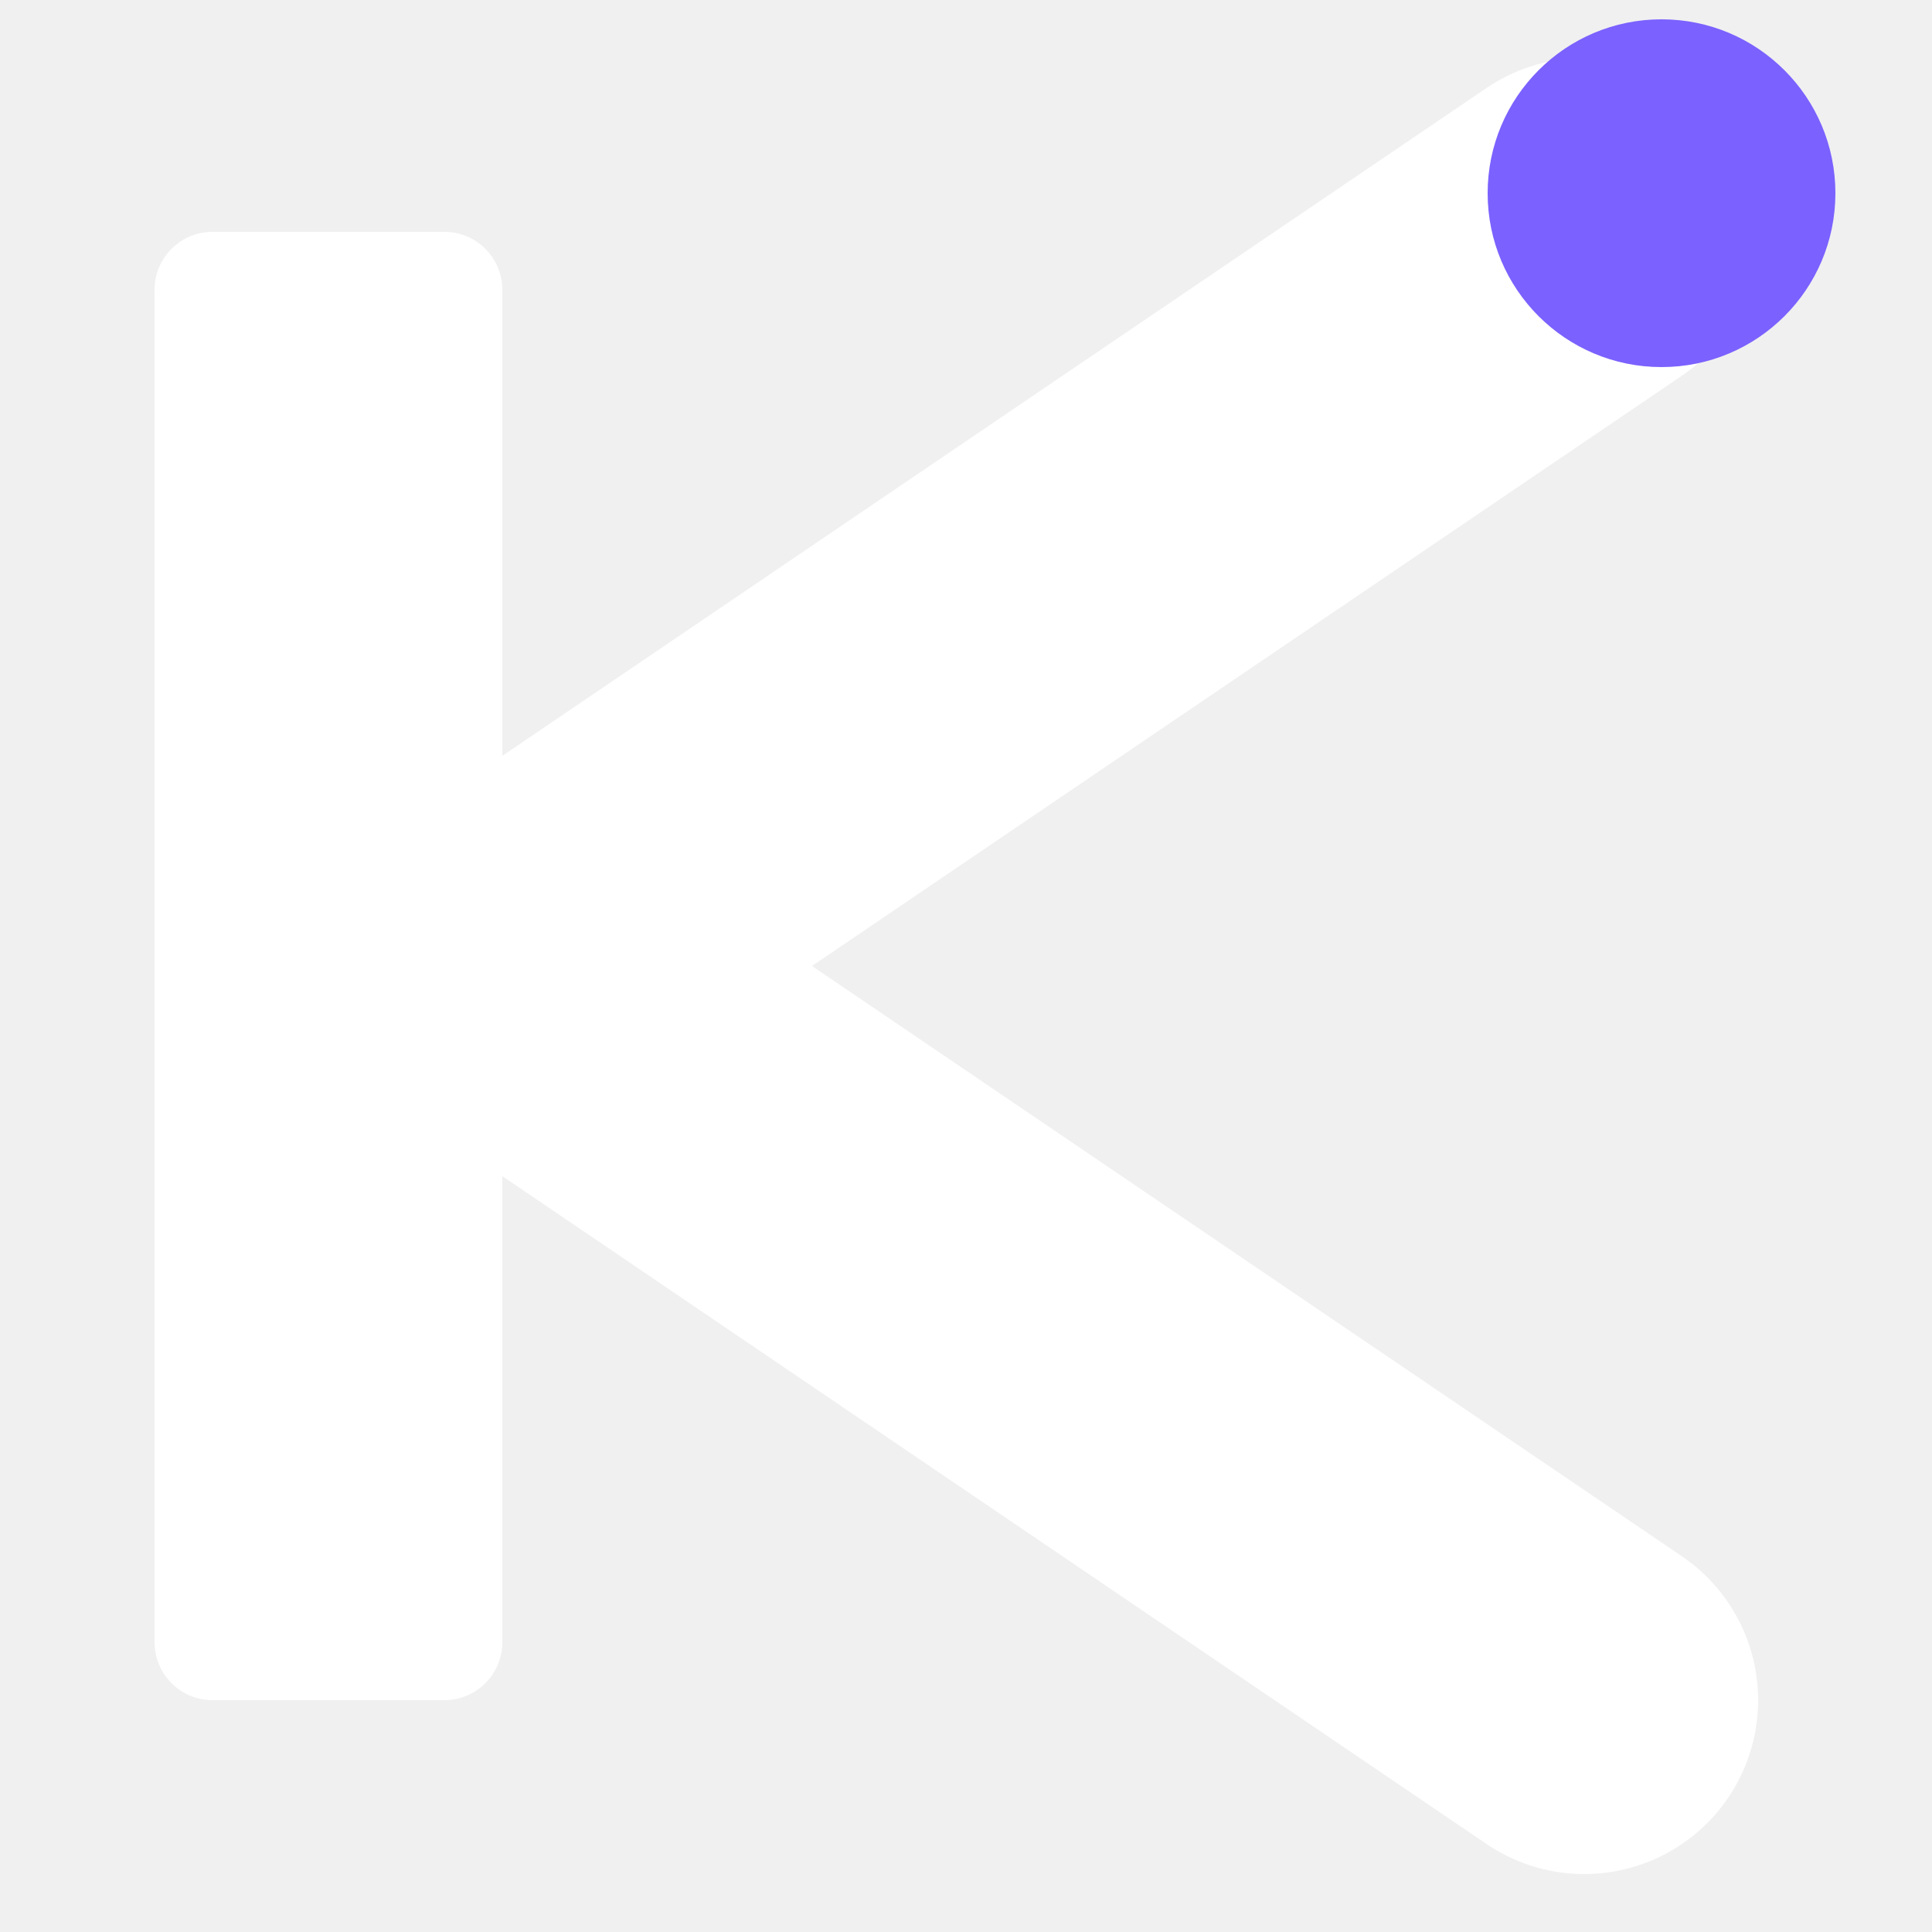
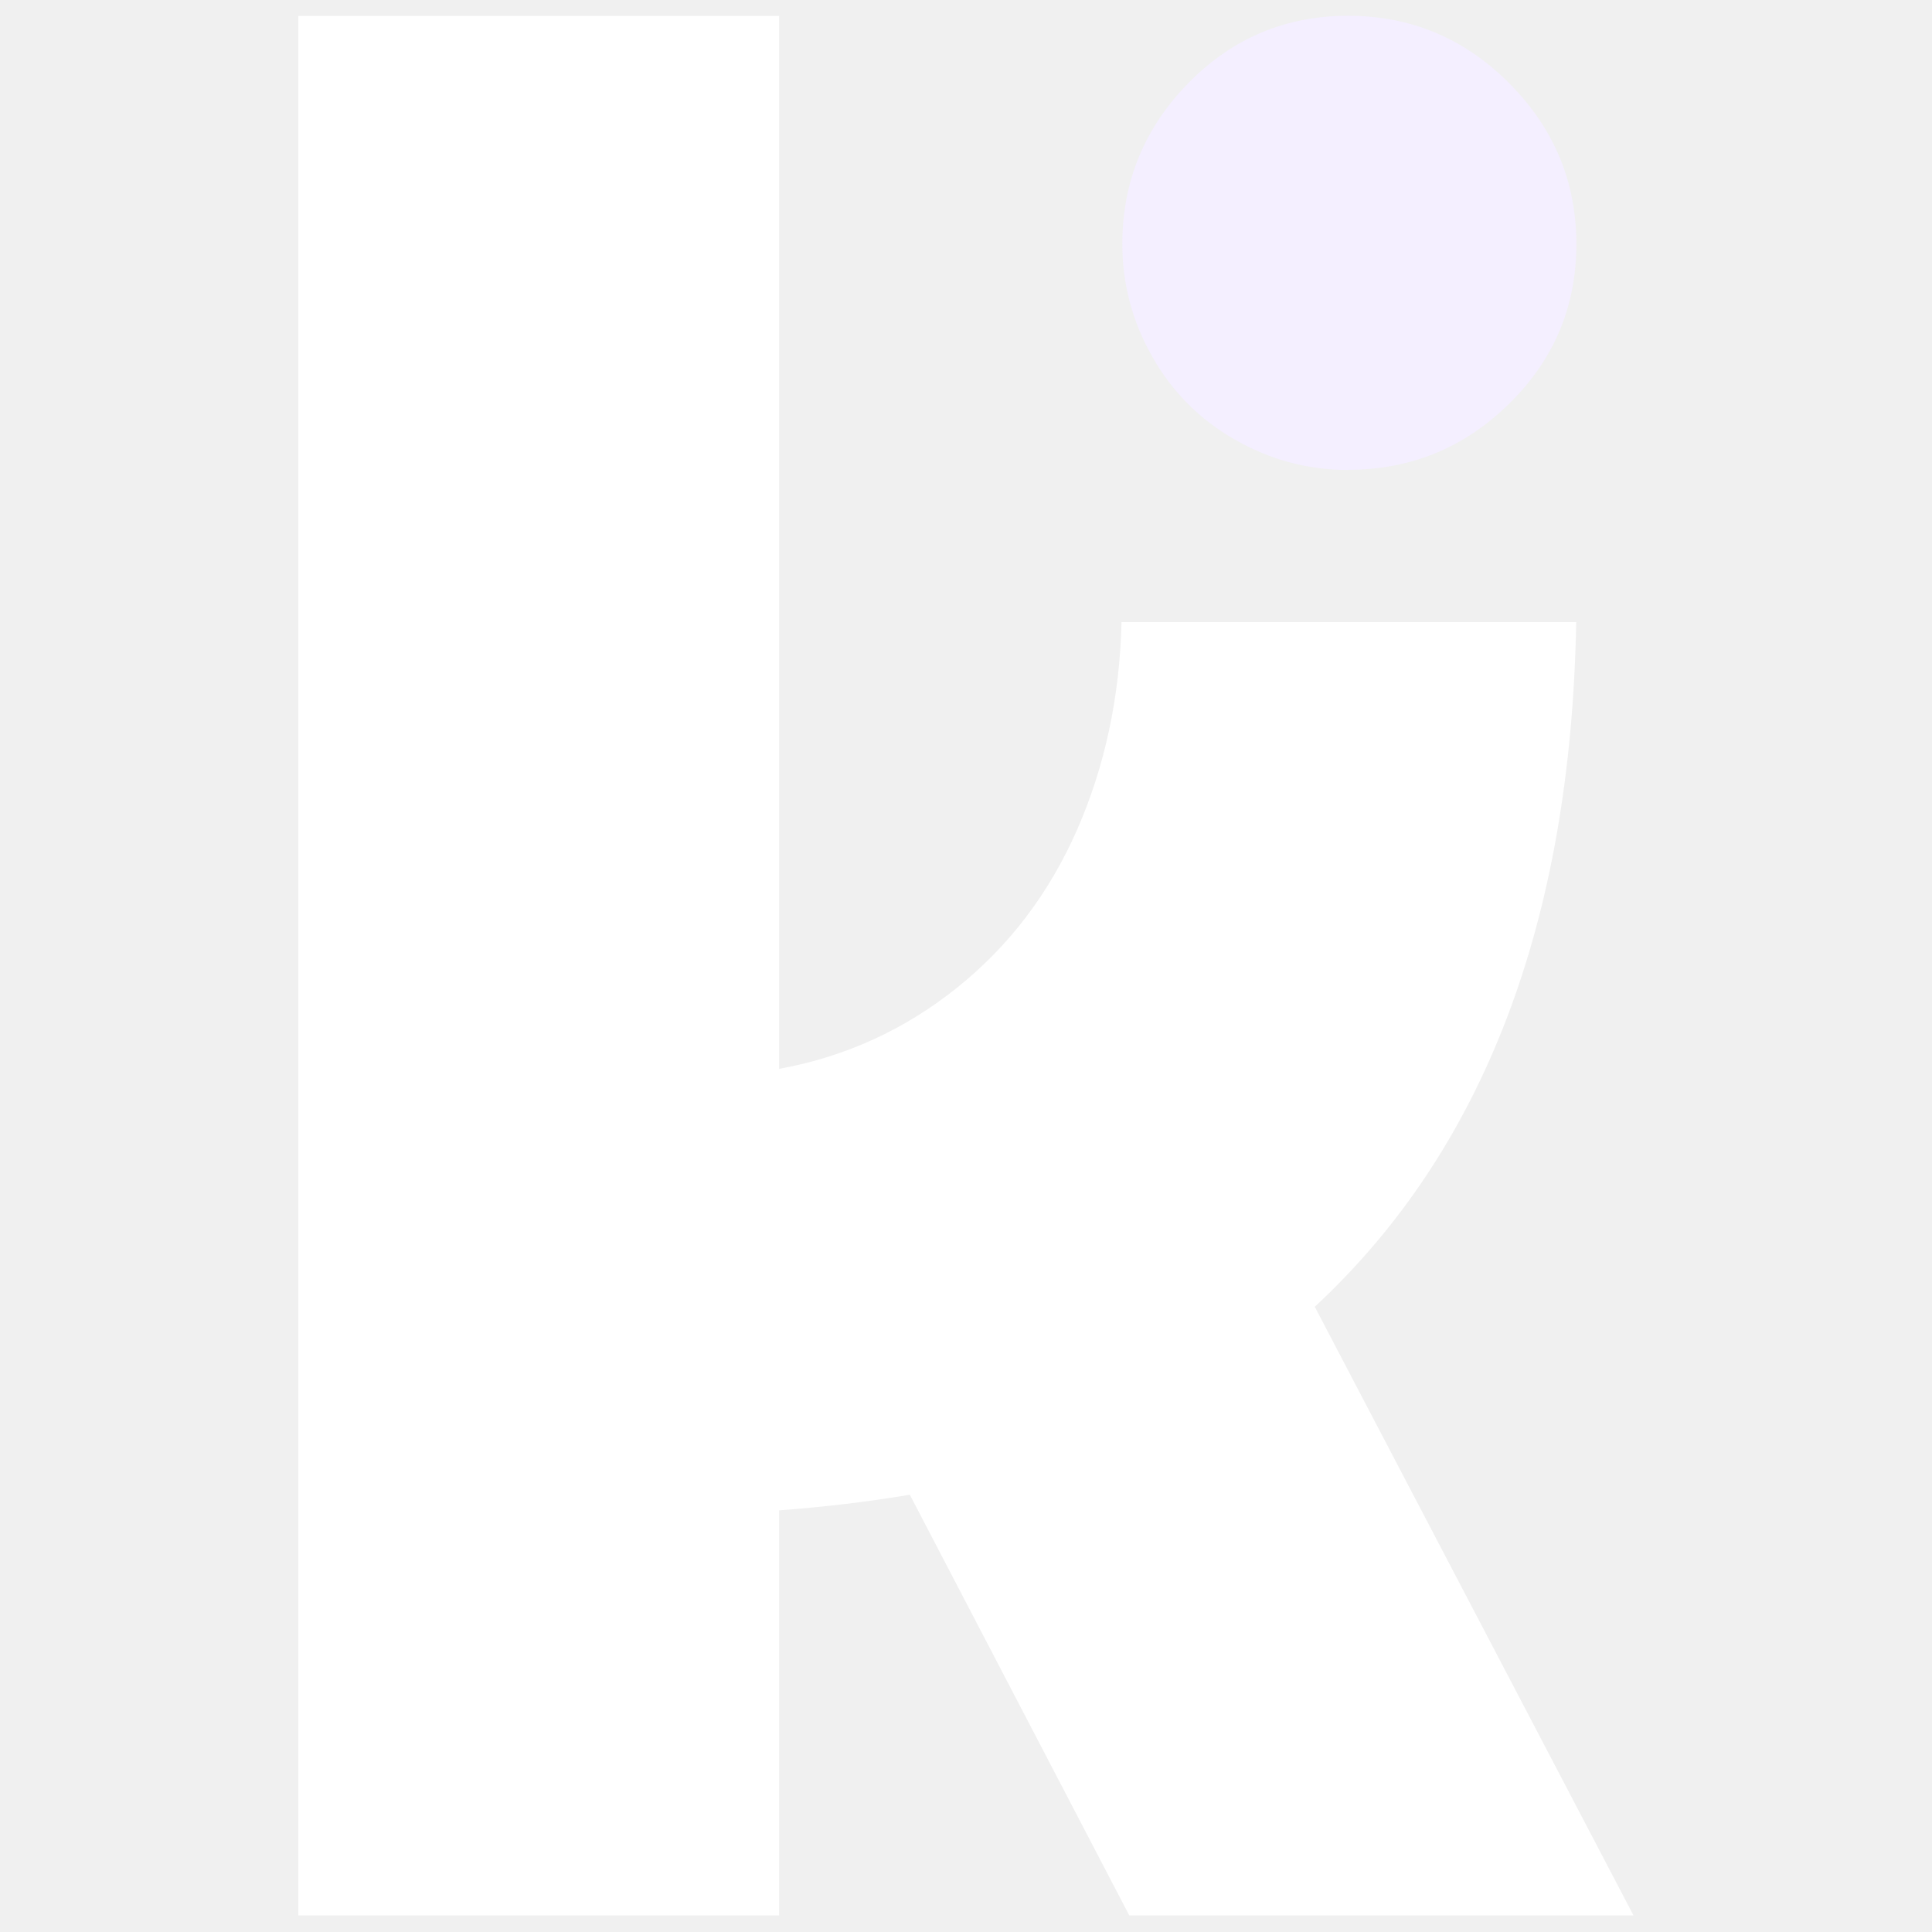
- <svg xmlns="http://www.w3.org/2000/svg" viewBox="0 0 100 100" fill="none">
-   <rect x="8" y="12" width="18" height="76" rx="3" fill="#FFFFFF" />
-   <line x1="26" y1="50" x2="82" y2="12" stroke="#FFFFFF" stroke-width="18" stroke-linecap="round" />
-   <line x1="26" y1="50" x2="82" y2="88" stroke="#FFFFFF" stroke-width="18" stroke-linecap="round" />
-   <circle cx="86" cy="10" r="9" fill="#7B61FF" />
+ <svg xmlns="http://www.w3.org/2000/svg" id="Capa_1" version="1.1" viewBox="0 0 1200 1200">
+   <defs>
+     <style>
+       .st0 {
+         fill: #fff;
+       }
+ 
+       .st1 {
+         fill: #f4efff;
+       }
+     </style>
+   </defs>
+   <path class="st0" d="M816.6,811.6l198,378.1h-313.2l-136.3-261.3c-26,4.4-53.1,7.6-81.2,9.7v251.6H185.3V9.9h298.6v654c41.1-7.5,77.9-24.3,110.4-50.3,32.5-26,57.3-58.7,74.7-98.2,17.3-39.5,26.5-82.5,27.6-129h282.4c-3.3,186.1-57.4,327.8-162.3,425.2Z" />
+   <path class="st1" d="M837.4,291.9c-24.9,0-48.2-6.2-70.1-18.7-21.9-12.4-39.1-29.6-51.5-51.5-12.5-21.9-18.7-45.3-18.7-70.1,0-38.8,13.7-72.1,41-100,27.3-27.8,60.4-41.8,99.2-41.8s72.1,13.9,100,41.8c27.8,27.9,41.8,61.2,41.8,100s-13.9,71.9-41.8,99.2c-27.9,27.4-61.2,41-100,41Z" />
</svg>
